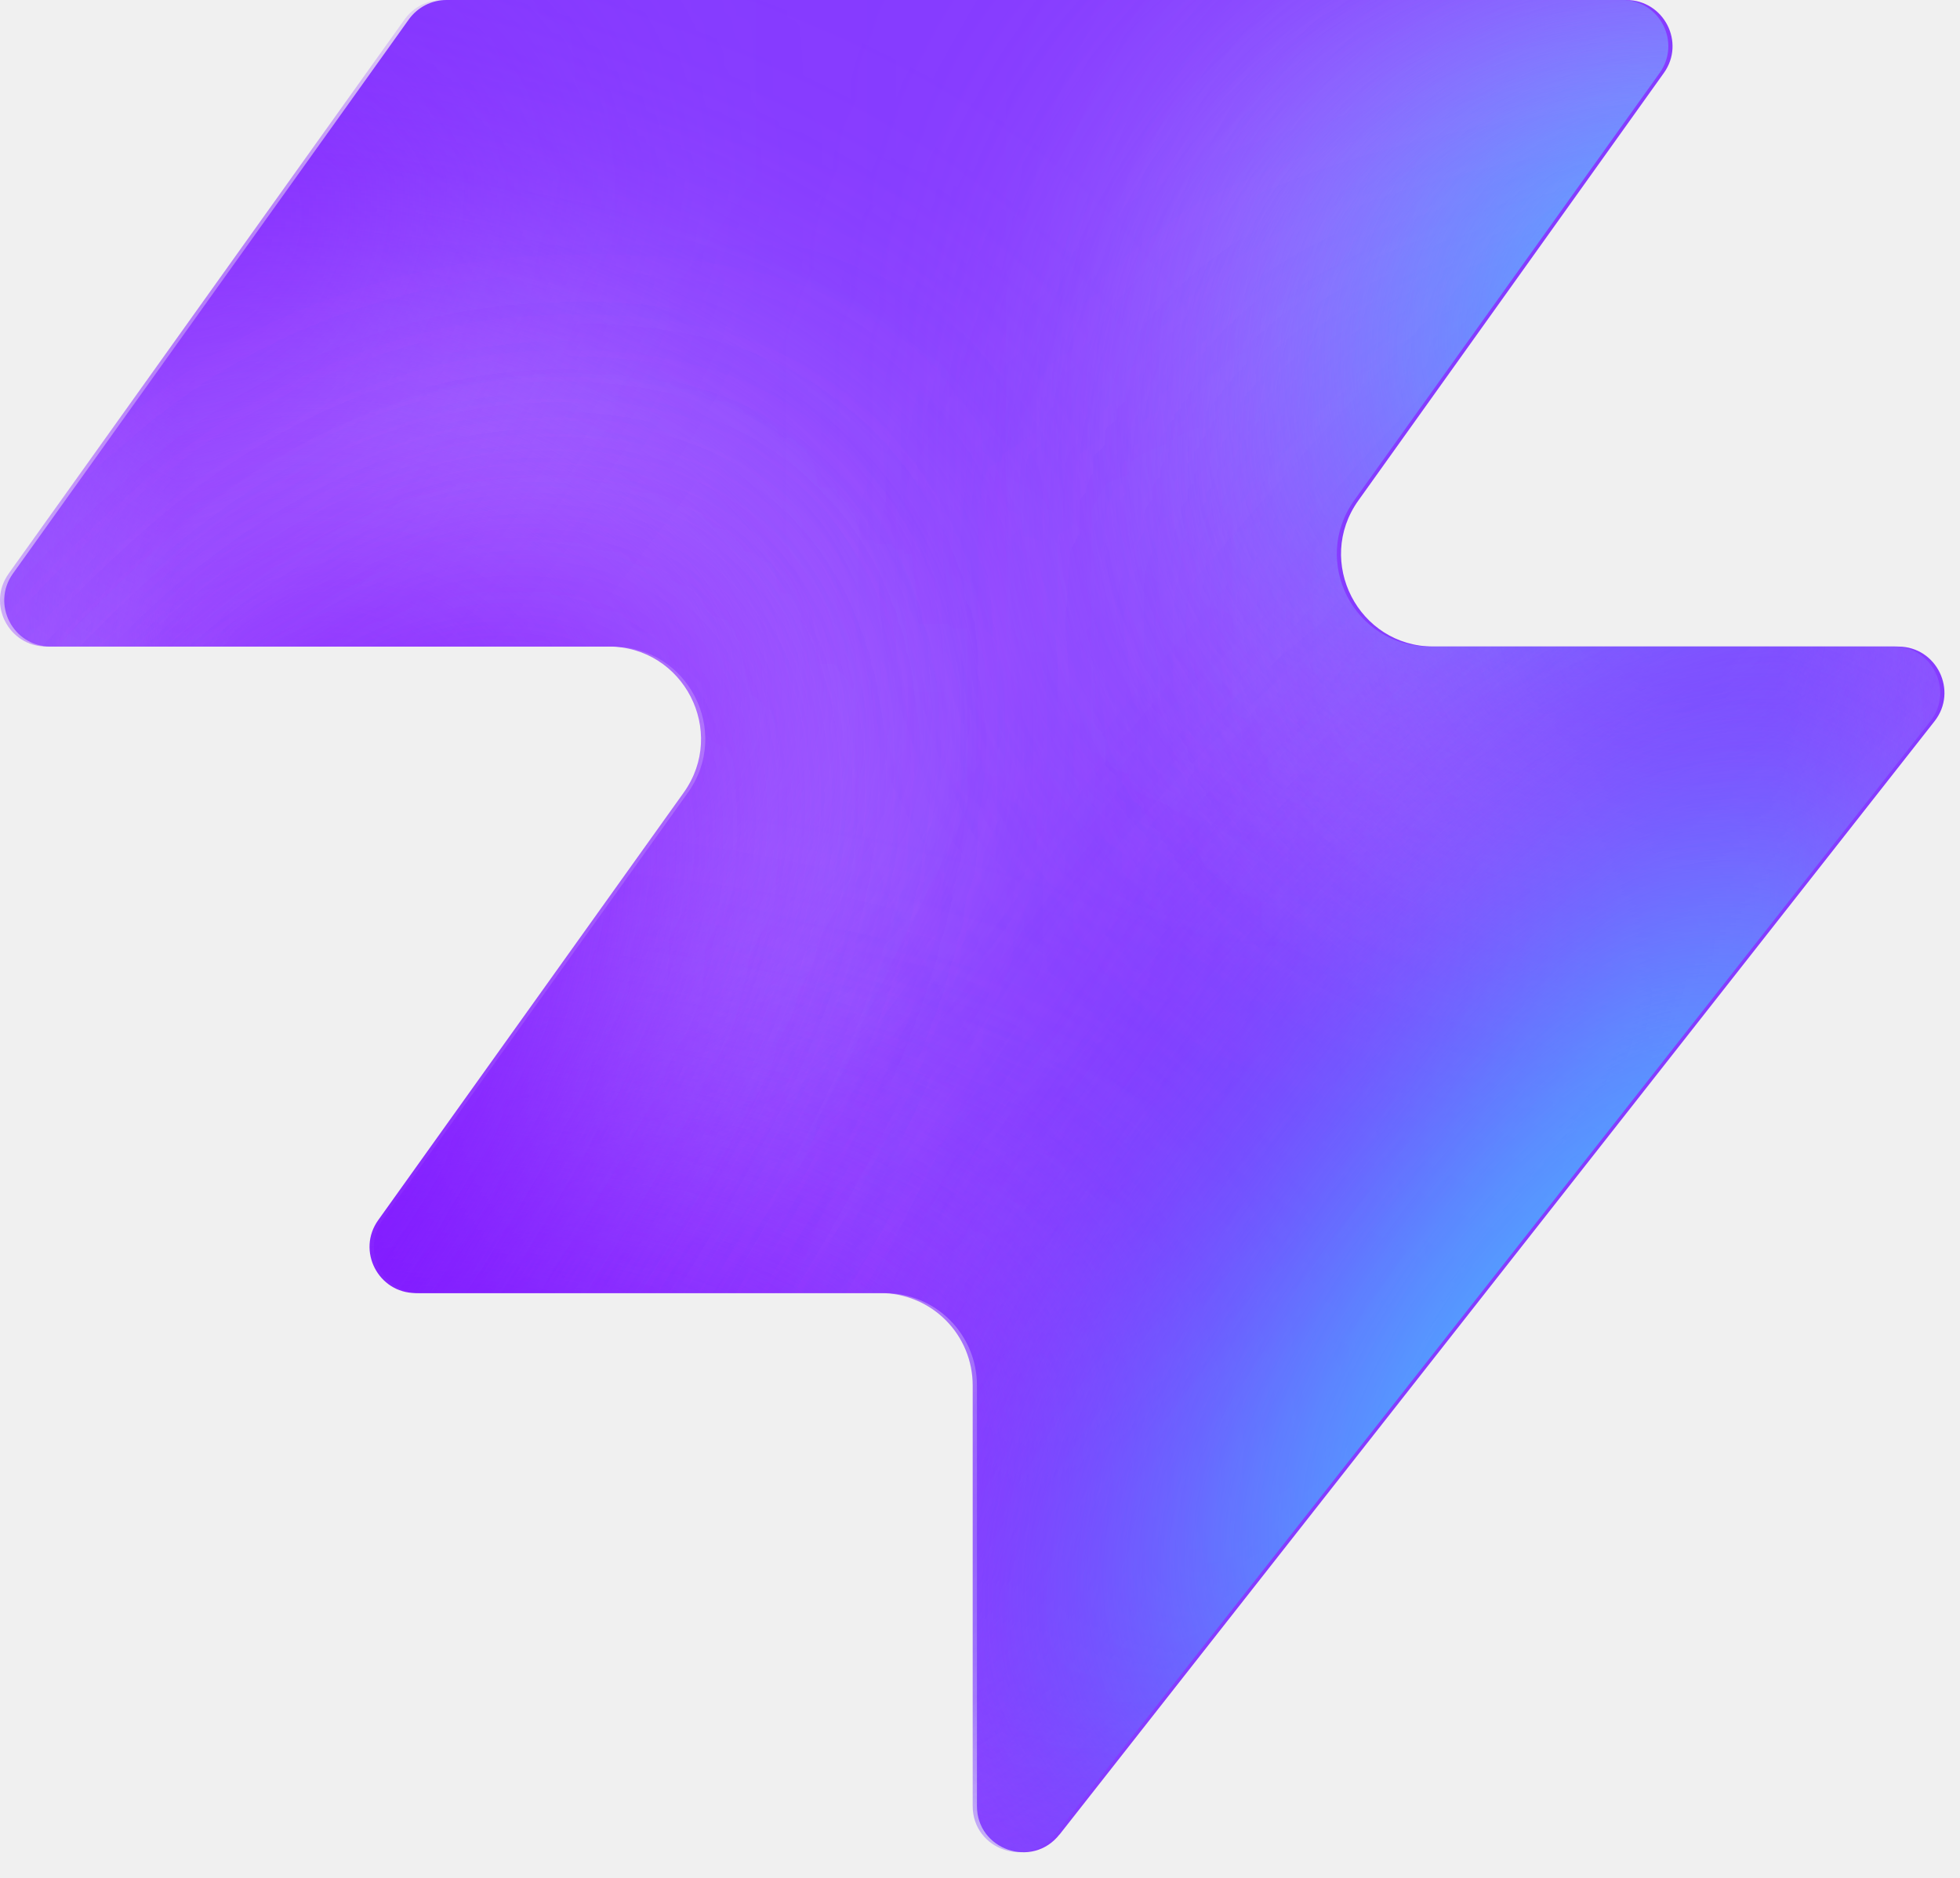
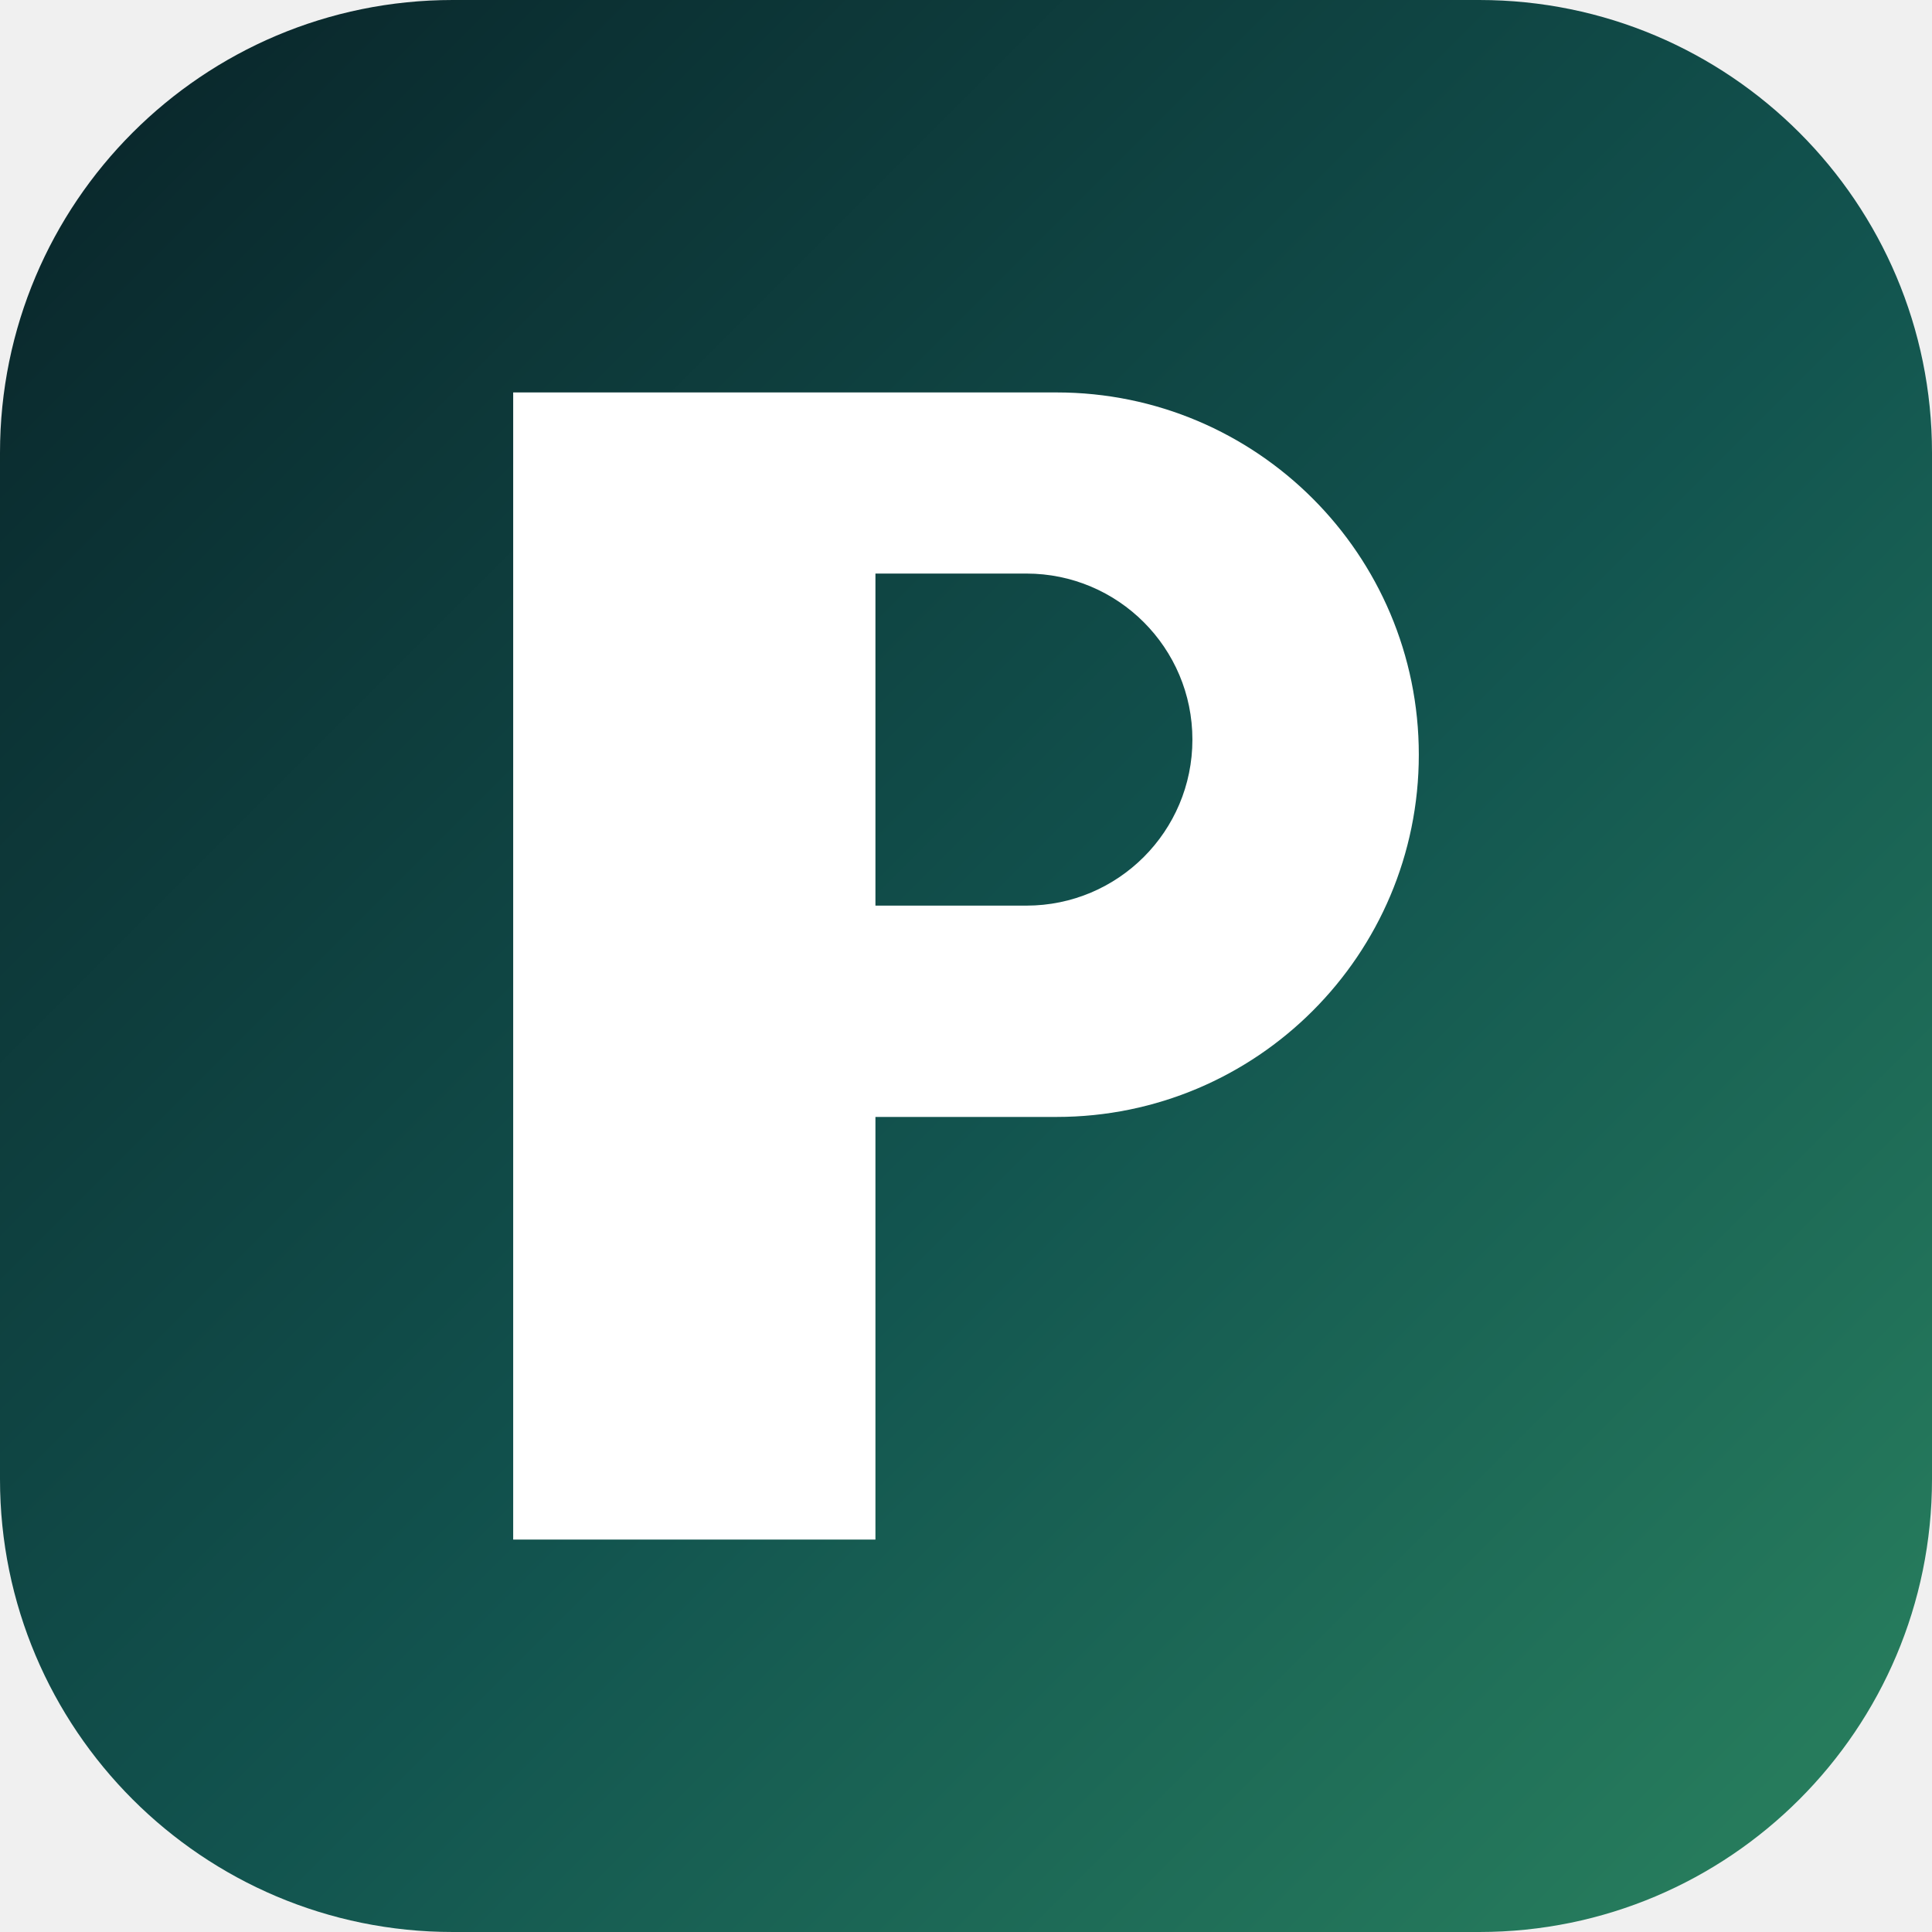
- <svg xmlns="http://www.w3.org/2000/svg" width="48" height="46" fill="none" viewBox="0 0 48 46">
-   <path fill="#863bff" d="M25.946 44.938c-.664.845-2.021.375-2.021-.698V33.937a2.26 2.26 0 0 0-2.262-2.262H10.287c-.92 0-1.456-1.04-.92-1.788l7.48-10.471c1.07-1.497 0-3.578-1.842-3.578H1.237c-.92 0-1.456-1.04-.92-1.788L10.013.474c.214-.297.556-.474.92-.474h28.894c.92 0 1.456 1.04.92 1.788l-7.48 10.471c-1.07 1.498 0 3.579 1.842 3.579h11.377c.943 0 1.473 1.088.89 1.83L25.947 44.94z" style="fill:#863bff;fill:color(display-p3 .525 .23 1);fill-opacity:1" />
-   <mask id="a" width="48" height="46" x="0" y="0" maskUnits="userSpaceOnUse" style="mask-type:alpha">
-     <path fill="#000" d="M25.842 44.938c-.664.844-2.021.375-2.021-.698V33.937a2.26 2.26 0 0 0-2.262-2.262H10.183c-.92 0-1.456-1.04-.92-1.788l7.48-10.471c1.07-1.498 0-3.579-1.842-3.579H1.133c-.92 0-1.456-1.04-.92-1.787L9.91.473c.214-.297.556-.474.92-.474h28.894c.92 0 1.456 1.04.92 1.788l-7.48 10.471c-1.07 1.498 0 3.578 1.842 3.578h11.377c.943 0 1.473 1.088.89 1.832L25.843 44.94z" style="fill:#000;fill-opacity:1" />
-   </mask>
-   <g mask="url(#a)">
-     <g filter="url(#b)">
-       <ellipse cx="5.508" cy="14.704" fill="#ede6ff" rx="5.508" ry="14.704" style="fill:#ede6ff;fill:color(display-p3 .927 .903 1);fill-opacity:1" transform="matrix(.00324 1 1 -.00324 -4.47 31.516)" />
-     </g>
-     <g filter="url(#c)">
-       <ellipse cx="10.399" cy="29.851" fill="#ede6ff" rx="10.399" ry="29.851" style="fill:#ede6ff;fill:color(display-p3 .927 .903 1);fill-opacity:1" transform="matrix(.00324 1 1 -.00324 -39.328 7.883)" />
-     </g>
-     <g filter="url(#d)">
-       <ellipse cx="5.508" cy="30.487" fill="#7e14ff" rx="5.508" ry="30.487" style="fill:#7e14ff;fill:color(display-p3 .492 .077 1);fill-opacity:1" transform="rotate(89.814 -25.913 -14.639)scale(1 -1)" />
-     </g>
-     <g filter="url(#e)">
-       <ellipse cx="5.508" cy="30.599" fill="#7e14ff" rx="5.508" ry="30.599" style="fill:#7e14ff;fill:color(display-p3 .492 .077 1);fill-opacity:1" transform="rotate(89.814 -32.644 -3.334)scale(1 -1)" />
-     </g>
-     <g filter="url(#f)">
-       <ellipse cx="5.508" cy="30.599" fill="#7e14ff" rx="5.508" ry="30.599" style="fill:#7e14ff;fill:color(display-p3 .492 .077 1);fill-opacity:1" transform="matrix(.00324 1 1 -.00324 -34.34 30.47)" />
-     </g>
-     <g filter="url(#g)">
-       <ellipse cx="14.072" cy="22.078" fill="#ede6ff" rx="14.072" ry="22.078" style="fill:#ede6ff;fill:color(display-p3 .927 .903 1);fill-opacity:1" transform="rotate(93.35 24.506 48.493)scale(-1 1)" />
-     </g>
-     <g filter="url(#h)">
-       <ellipse cx="3.47" cy="21.501" fill="#7e14ff" rx="3.47" ry="21.501" style="fill:#7e14ff;fill:color(display-p3 .492 .077 1);fill-opacity:1" transform="rotate(89.009 28.708 47.59)scale(-1 1)" />
-     </g>
-     <g filter="url(#i)">
-       <ellipse cx="3.47" cy="21.501" fill="#7e14ff" rx="3.47" ry="21.501" style="fill:#7e14ff;fill:color(display-p3 .492 .077 1);fill-opacity:1" transform="rotate(89.009 28.708 47.59)scale(-1 1)" />
-     </g>
-     <g filter="url(#j)">
-       <ellipse cx=".387" cy="8.972" fill="#7e14ff" rx="4.407" ry="29.108" style="fill:#7e14ff;fill:color(display-p3 .492 .077 1);fill-opacity:1" transform="rotate(39.51 .387 8.972)" />
-     </g>
-     <g filter="url(#k)">
-       <ellipse cx="47.523" cy="-6.092" fill="#7e14ff" rx="4.407" ry="29.108" style="fill:#7e14ff;fill:color(display-p3 .492 .077 1);fill-opacity:1" transform="rotate(37.892 47.523 -6.092)" />
-     </g>
-     <g filter="url(#l)">
-       <ellipse cx="41.412" cy="6.333" fill="#47bfff" rx="5.971" ry="9.665" style="fill:#47bfff;fill:color(display-p3 .28 .748 1);fill-opacity:1" transform="rotate(37.892 41.412 6.333)" />
-     </g>
-     <g filter="url(#m)">
-       <ellipse cx="-1.879" cy="38.332" fill="#7e14ff" rx="4.407" ry="29.108" style="fill:#7e14ff;fill:color(display-p3 .492 .077 1);fill-opacity:1" transform="rotate(37.892 -1.88 38.332)" />
-     </g>
-     <g filter="url(#n)">
-       <ellipse cx="-1.879" cy="38.332" fill="#7e14ff" rx="4.407" ry="29.108" style="fill:#7e14ff;fill:color(display-p3 .492 .077 1);fill-opacity:1" transform="rotate(37.892 -1.88 38.332)" />
-     </g>
-     <g filter="url(#o)">
-       <ellipse cx="35.651" cy="29.907" fill="#7e14ff" rx="4.407" ry="29.108" style="fill:#7e14ff;fill:color(display-p3 .492 .077 1);fill-opacity:1" transform="rotate(37.892 35.651 29.907)" />
-     </g>
-     <g filter="url(#p)">
-       <ellipse cx="38.418" cy="32.4" fill="#47bfff" rx="5.971" ry="15.297" style="fill:#47bfff;fill:color(display-p3 .28 .748 1);fill-opacity:1" transform="rotate(37.892 38.418 32.4)" />
-     </g>
-   </g>
+ <svg xmlns="http://www.w3.org/2000/svg" width="64" height="64" viewBox="0 0 64 64">
  <defs>
-     <filter id="b" width="60.045" height="41.654" x="-19.77" y="16.149" color-interpolation-filters="sRGB" filterUnits="userSpaceOnUse">
-       <feFlood flood-opacity="0" result="BackgroundImageFix" />
-       <feBlend in="SourceGraphic" in2="BackgroundImageFix" result="shape" />
-       <feGaussianBlur result="effect1_foregroundBlur_2002_17158" stdDeviation="7.659" />
-     </filter>
-     <filter id="c" width="90.34" height="51.437" x="-54.613" y="-7.533" color-interpolation-filters="sRGB" filterUnits="userSpaceOnUse">
-       <feFlood flood-opacity="0" result="BackgroundImageFix" />
-       <feBlend in="SourceGraphic" in2="BackgroundImageFix" result="shape" />
-       <feGaussianBlur result="effect1_foregroundBlur_2002_17158" stdDeviation="7.659" />
-     </filter>
-     <filter id="d" width="79.355" height="29.4" x="-49.64" y="2.03" color-interpolation-filters="sRGB" filterUnits="userSpaceOnUse">
-       <feFlood flood-opacity="0" result="BackgroundImageFix" />
-       <feBlend in="SourceGraphic" in2="BackgroundImageFix" result="shape" />
-       <feGaussianBlur result="effect1_foregroundBlur_2002_17158" stdDeviation="4.596" />
-     </filter>
-     <filter id="e" width="79.579" height="29.4" x="-45.045" y="20.029" color-interpolation-filters="sRGB" filterUnits="userSpaceOnUse">
-       <feFlood flood-opacity="0" result="BackgroundImageFix" />
-       <feBlend in="SourceGraphic" in2="BackgroundImageFix" result="shape" />
-       <feGaussianBlur result="effect1_foregroundBlur_2002_17158" stdDeviation="4.596" />
-     </filter>
-     <filter id="f" width="79.579" height="29.4" x="-43.513" y="21.178" color-interpolation-filters="sRGB" filterUnits="userSpaceOnUse">
-       <feFlood flood-opacity="0" result="BackgroundImageFix" />
-       <feBlend in="SourceGraphic" in2="BackgroundImageFix" result="shape" />
-       <feGaussianBlur result="effect1_foregroundBlur_2002_17158" stdDeviation="4.596" />
-     </filter>
-     <filter id="g" width="74.749" height="58.852" x="15.756" y="-17.901" color-interpolation-filters="sRGB" filterUnits="userSpaceOnUse">
-       <feFlood flood-opacity="0" result="BackgroundImageFix" />
-       <feBlend in="SourceGraphic" in2="BackgroundImageFix" result="shape" />
-       <feGaussianBlur result="effect1_foregroundBlur_2002_17158" stdDeviation="7.659" />
-     </filter>
-     <filter id="h" width="61.377" height="25.362" x="23.548" y="2.284" color-interpolation-filters="sRGB" filterUnits="userSpaceOnUse">
-       <feFlood flood-opacity="0" result="BackgroundImageFix" />
-       <feBlend in="SourceGraphic" in2="BackgroundImageFix" result="shape" />
-       <feGaussianBlur result="effect1_foregroundBlur_2002_17158" stdDeviation="4.596" />
-     </filter>
-     <filter id="i" width="61.377" height="25.362" x="23.548" y="2.284" color-interpolation-filters="sRGB" filterUnits="userSpaceOnUse">
-       <feFlood flood-opacity="0" result="BackgroundImageFix" />
-       <feBlend in="SourceGraphic" in2="BackgroundImageFix" result="shape" />
-       <feGaussianBlur result="effect1_foregroundBlur_2002_17158" stdDeviation="4.596" />
-     </filter>
-     <filter id="j" width="56.045" height="63.649" x="-27.636" y="-22.853" color-interpolation-filters="sRGB" filterUnits="userSpaceOnUse">
-       <feFlood flood-opacity="0" result="BackgroundImageFix" />
-       <feBlend in="SourceGraphic" in2="BackgroundImageFix" result="shape" />
-       <feGaussianBlur result="effect1_foregroundBlur_2002_17158" stdDeviation="4.596" />
-     </filter>
-     <filter id="k" width="54.814" height="64.646" x="20.116" y="-38.415" color-interpolation-filters="sRGB" filterUnits="userSpaceOnUse">
-       <feFlood flood-opacity="0" result="BackgroundImageFix" />
-       <feBlend in="SourceGraphic" in2="BackgroundImageFix" result="shape" />
-       <feGaussianBlur result="effect1_foregroundBlur_2002_17158" stdDeviation="4.596" />
-     </filter>
-     <filter id="l" width="33.541" height="35.313" x="24.641" y="-11.323" color-interpolation-filters="sRGB" filterUnits="userSpaceOnUse">
-       <feFlood flood-opacity="0" result="BackgroundImageFix" />
-       <feBlend in="SourceGraphic" in2="BackgroundImageFix" result="shape" />
-       <feGaussianBlur result="effect1_foregroundBlur_2002_17158" stdDeviation="4.596" />
-     </filter>
-     <filter id="m" width="54.814" height="64.646" x="-29.286" y="6.009" color-interpolation-filters="sRGB" filterUnits="userSpaceOnUse">
-       <feFlood flood-opacity="0" result="BackgroundImageFix" />
-       <feBlend in="SourceGraphic" in2="BackgroundImageFix" result="shape" />
-       <feGaussianBlur result="effect1_foregroundBlur_2002_17158" stdDeviation="4.596" />
-     </filter>
-     <filter id="n" width="54.814" height="64.646" x="-29.286" y="6.009" color-interpolation-filters="sRGB" filterUnits="userSpaceOnUse">
-       <feFlood flood-opacity="0" result="BackgroundImageFix" />
-       <feBlend in="SourceGraphic" in2="BackgroundImageFix" result="shape" />
-       <feGaussianBlur result="effect1_foregroundBlur_2002_17158" stdDeviation="4.596" />
-     </filter>
-     <filter id="o" width="54.814" height="64.646" x="8.244" y="-2.416" color-interpolation-filters="sRGB" filterUnits="userSpaceOnUse">
-       <feFlood flood-opacity="0" result="BackgroundImageFix" />
-       <feBlend in="SourceGraphic" in2="BackgroundImageFix" result="shape" />
-       <feGaussianBlur result="effect1_foregroundBlur_2002_17158" stdDeviation="4.596" />
-     </filter>
-     <filter id="p" width="39.409" height="43.623" x="18.713" y="10.588" color-interpolation-filters="sRGB" filterUnits="userSpaceOnUse">
-       <feFlood flood-opacity="0" result="BackgroundImageFix" />
-       <feBlend in="SourceGraphic" in2="BackgroundImageFix" result="shape" />
-       <feGaussianBlur result="effect1_foregroundBlur_2002_17158" stdDeviation="4.596" />
-     </filter>
+     <linearGradient id="pr-bg" x1="0" y1="0" x2="64" y2="64" gradientUnits="userSpaceOnUse">
+       <stop offset="0" stop-color="#092328" />
+       <stop offset="0.55" stop-color="#12544F" />
+       <stop offset="1" stop-color="#2A835F" />
+     </linearGradient>
  </defs>
+   <rect width="64" height="64" rx="15" fill="url(#pr-bg)" />
+   <path fill="#FFFFFF" fill-rule="evenodd" d="M17 13h18a12 12 0 0 1 0 24h-6v14H17V13Zm12 6h5a5.5 5.5 0 0 1 0 11h-5V19Z" />
</svg>
